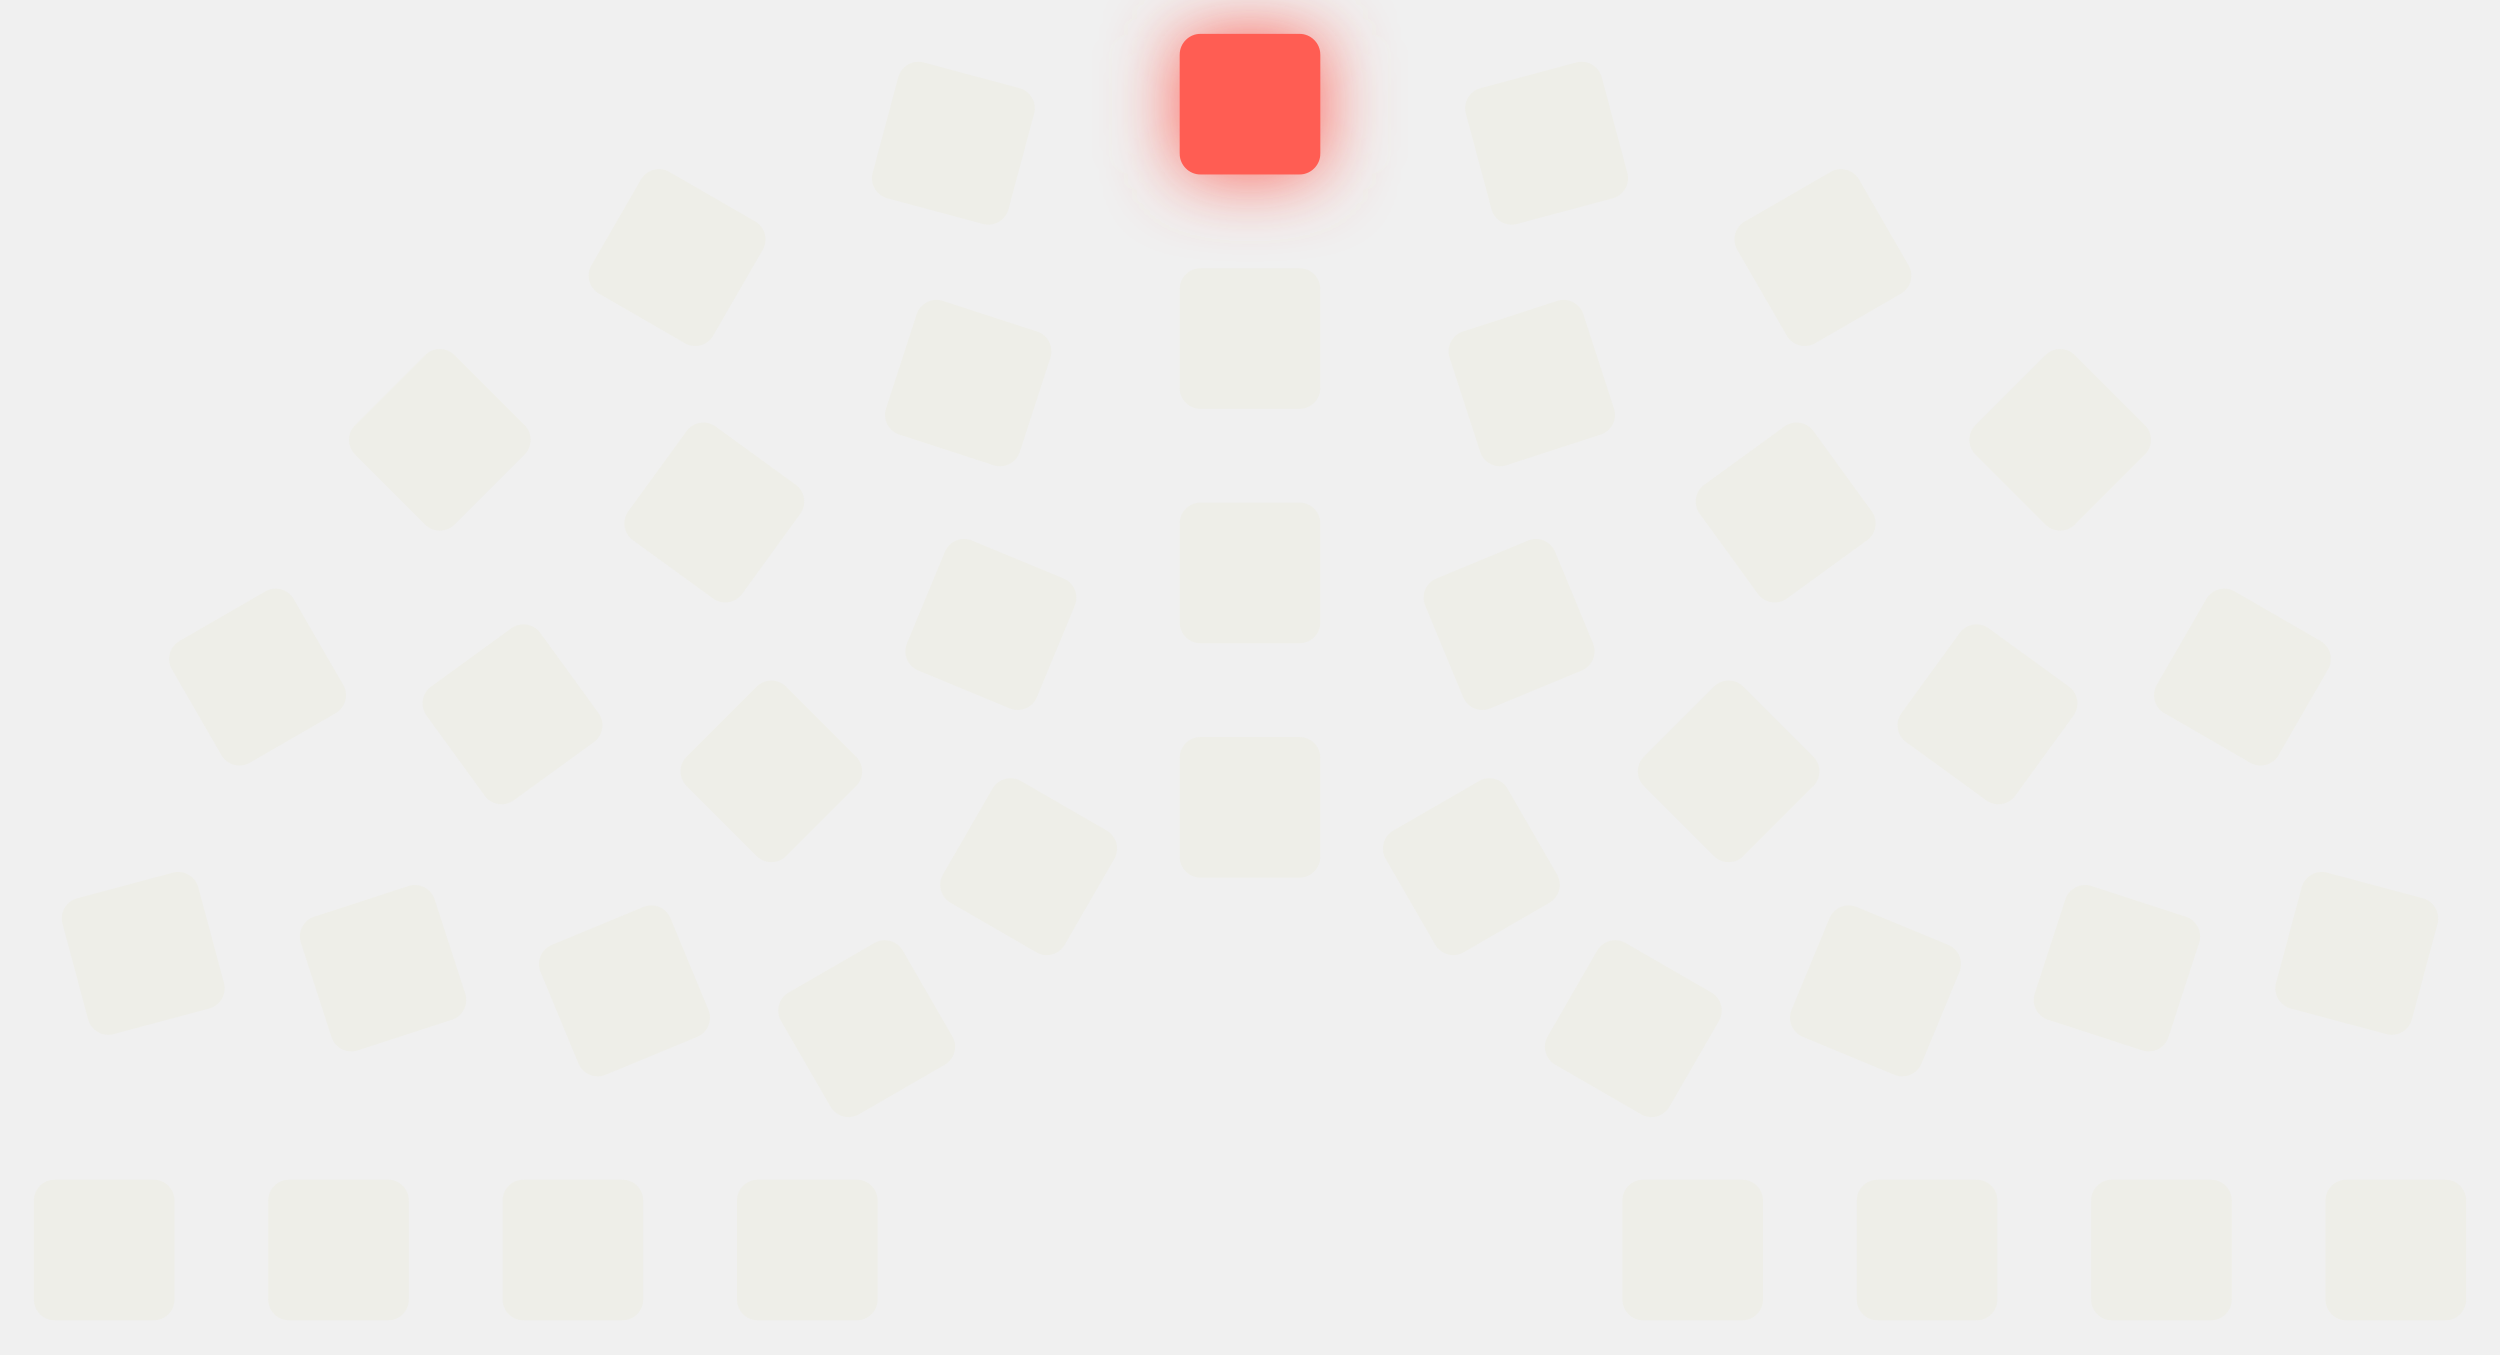
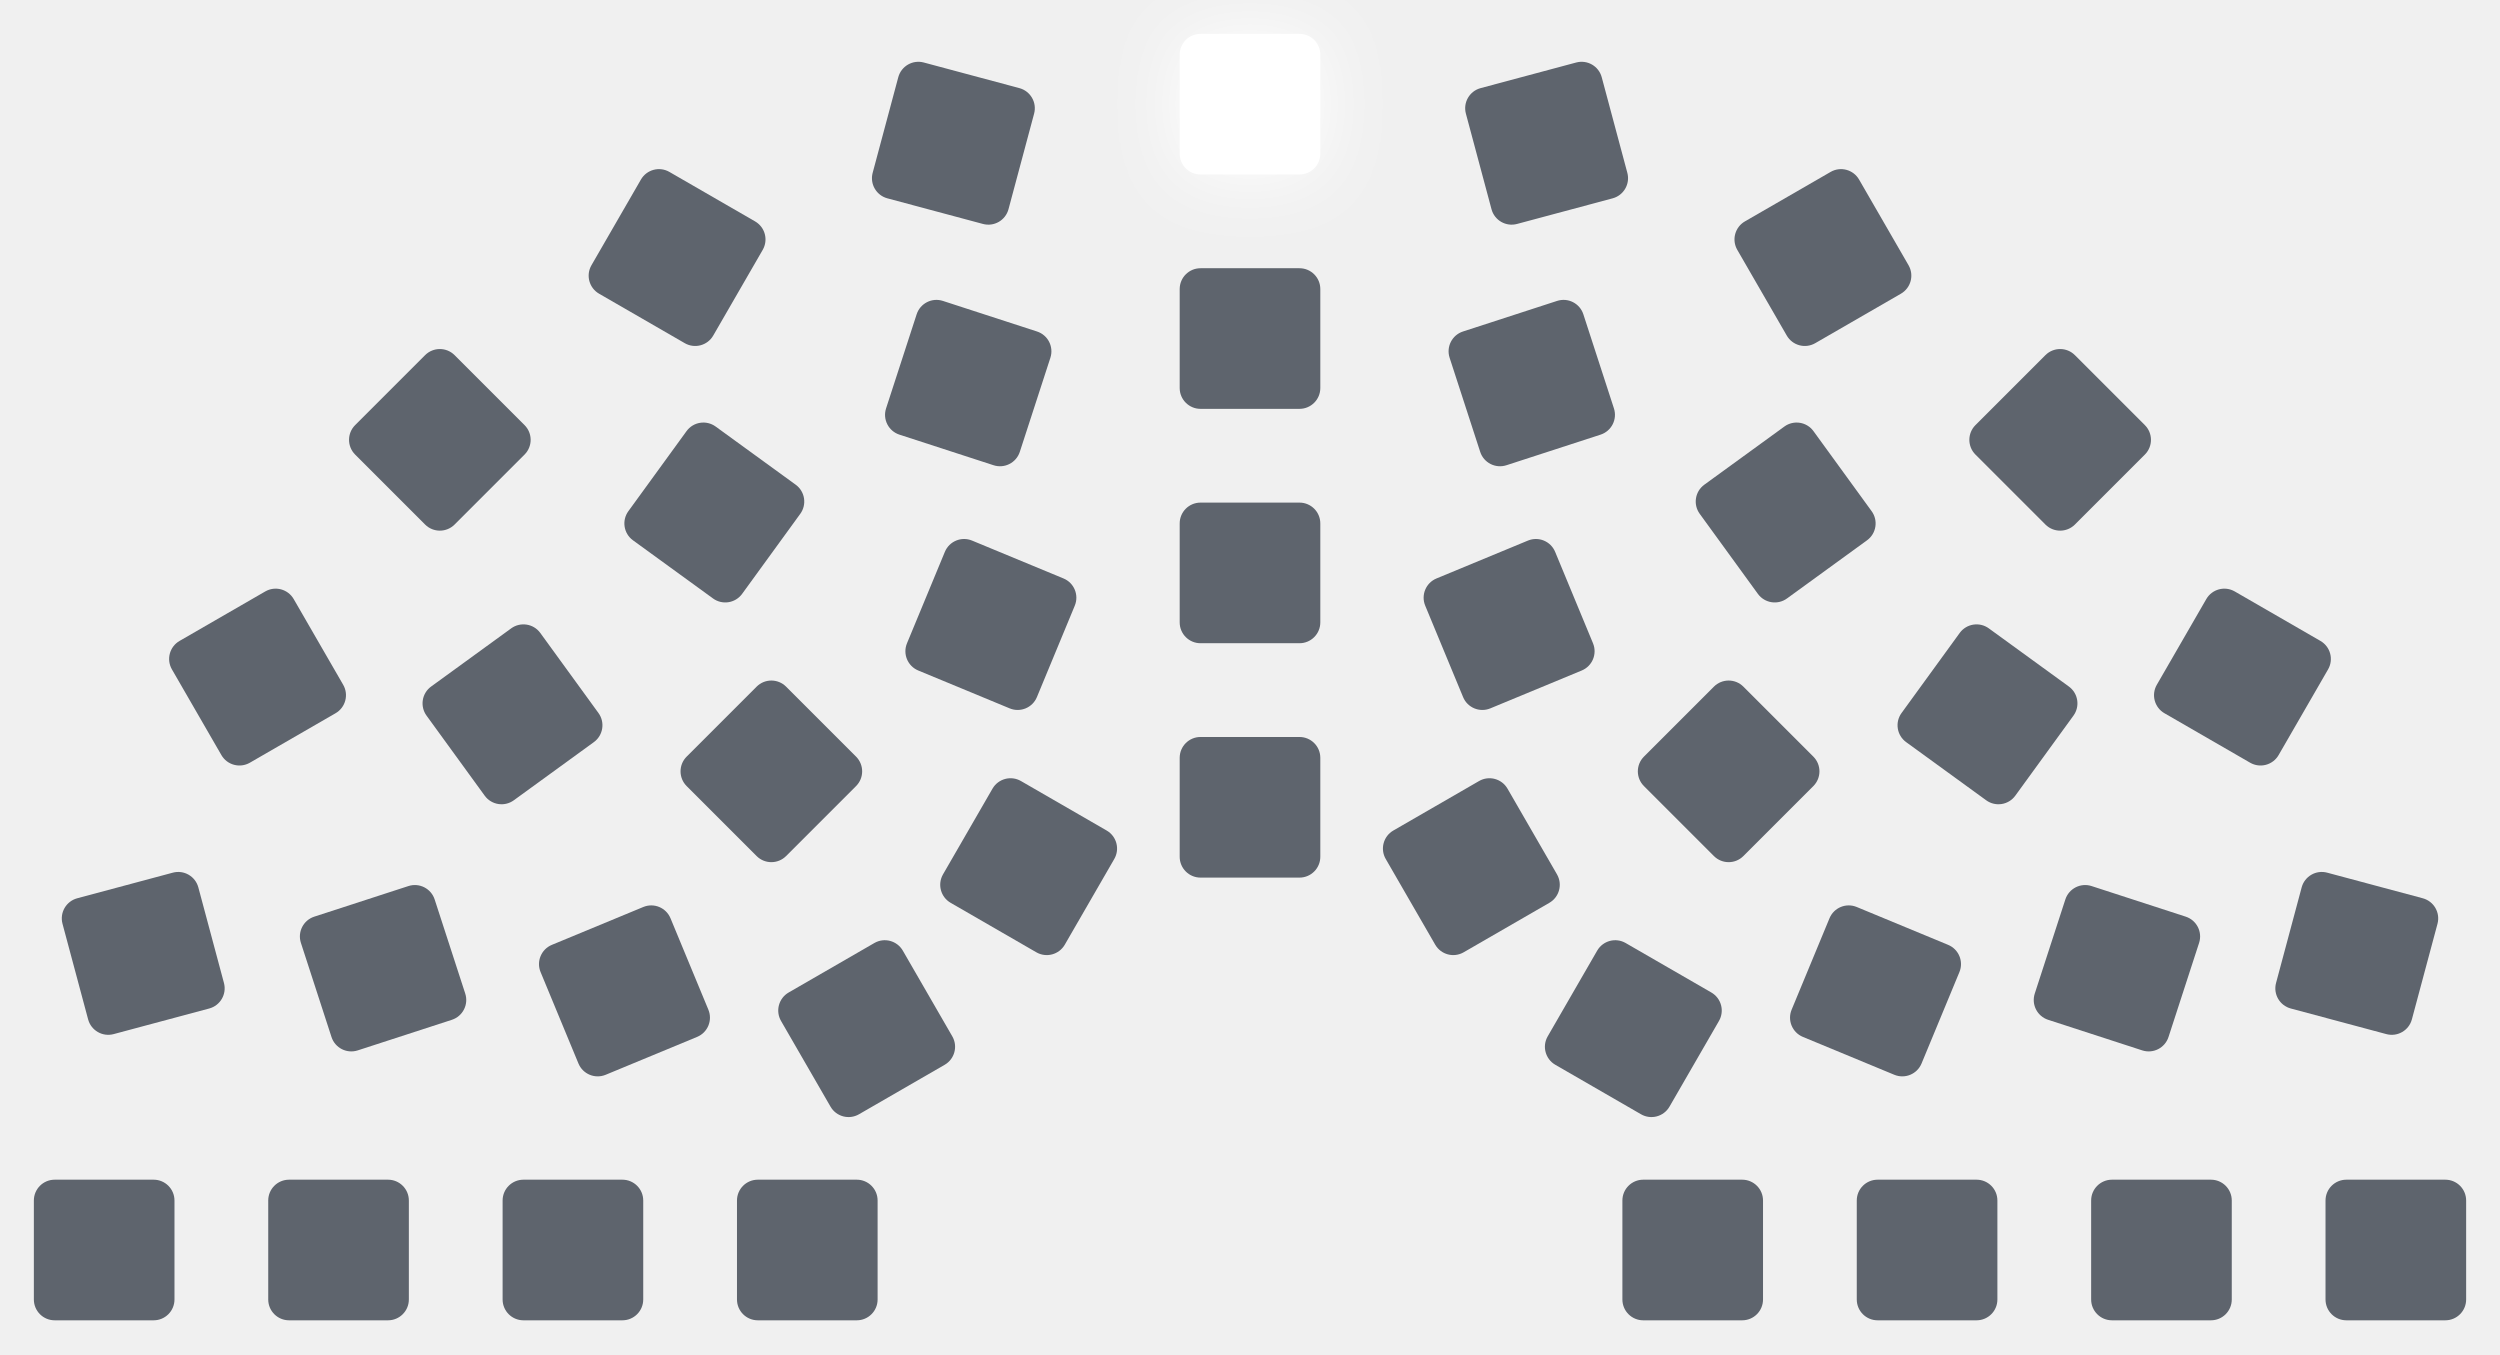
<svg xmlns="http://www.w3.org/2000/svg" viewBox="2 4 96 52">
  <defs>
    <filter id="g" x="-100%" y="-100%" width="300%" height="300%">
      <feGaussianBlur stdDeviation="1.4" result="b" />
      <feMerge>
        <feMergeNode in="b" />
        <feMergeNode in="SourceGraphic" />
      </feMerge>
    </filter>
  </defs>
-   <rect x="3.30" y="49.30" width="5.4" height="5.4" rx=".8" fill="#EEEEE8" transform="rotate(90.0 6.00 52.00)" />
-   <rect x="4.80" y="37.91" width="5.4" height="5.4" rx=".8" fill="#EEEEE8" transform="rotate(75.0 7.50 40.61)" />
-   <rect x="9.19" y="27.30" width="5.4" height="5.4" rx=".8" fill="#EEEEE8" transform="rotate(60.0 11.89 30.00)" />
-   <rect x="16.19" y="18.19" width="5.4" height="5.4" rx=".8" fill="#EEEEE8" transform="rotate(45.0 18.89 20.89)" />
-   <rect x="25.30" y="11.19" width="5.4" height="5.4" rx=".8" fill="#EEEEE8" transform="rotate(30.0 28.00 13.89)" />
-   <rect x="35.91" y="6.80" width="5.4" height="5.4" rx=".8" fill="#EEEEE8" transform="rotate(15.0 38.61 9.50)" />
-   <rect x="47.30" y="5.30" width="5.4" height="5.4" rx=".8" fill="#FF5D52" transform="rotate(0.0 50.00 8.00)" filter="url(#g)" />
-   <rect x="58.69" y="6.80" width="5.4" height="5.4" rx=".8" fill="#EEEEE8" transform="rotate(-15.0 61.39 9.50)" />
-   <rect x="69.30" y="11.19" width="5.4" height="5.4" rx=".8" fill="#EEEEE8" transform="rotate(-30.0 72.00 13.89)" />
-   <rect x="78.41" y="18.19" width="5.4" height="5.4" rx=".8" fill="#EEEEE8" transform="rotate(-45.0 81.11 20.89)" />
-   <rect x="85.41" y="27.30" width="5.4" height="5.4" rx=".8" fill="#EEEEE8" transform="rotate(-60.0 88.11 30.00)" />
-   <rect x="89.80" y="37.91" width="5.4" height="5.4" rx=".8" fill="#EEEEE8" transform="rotate(-75.0 92.50 40.61)" />
-   <rect x="91.30" y="49.30" width="5.4" height="5.4" rx=".8" fill="#EEEEE8" transform="rotate(-90.0 94.00 52.00)" />
-   <rect x="12.30" y="49.30" width="5.4" height="5.4" rx=".8" fill="#EEEEE8" transform="rotate(90.0 15.00 52.00)" />
-   <rect x="14.01" y="38.48" width="5.4" height="5.4" rx=".8" fill="#EEEEE8" transform="rotate(72.0 16.71 41.18)" />
-   <rect x="18.98" y="28.73" width="5.4" height="5.4" rx=".8" fill="#EEEEE8" transform="rotate(54.0 21.68 31.43)" />
-   <rect x="26.73" y="20.98" width="5.4" height="5.4" rx=".8" fill="#EEEEE8" transform="rotate(36.0 29.43 23.68)" />
-   <rect x="36.48" y="16.01" width="5.4" height="5.4" rx=".8" fill="#EEEEE8" transform="rotate(18.0 39.18 18.71)" />
-   <rect x="47.30" y="14.30" width="5.4" height="5.4" rx=".8" fill="#EEEEE8" transform="rotate(0.0 50.00 17.00)" />
-   <rect x="58.12" y="16.01" width="5.4" height="5.4" rx=".8" fill="#EEEEE8" transform="rotate(-18.0 60.82 18.71)" />
-   <rect x="67.87" y="20.98" width="5.4" height="5.4" rx=".8" fill="#EEEEE8" transform="rotate(-36.0 70.57 23.68)" />
-   <rect x="75.62" y="28.73" width="5.4" height="5.4" rx=".8" fill="#EEEEE8" transform="rotate(-54.0 78.32 31.43)" />
-   <rect x="80.59" y="38.48" width="5.4" height="5.4" rx=".8" fill="#EEEEE8" transform="rotate(-72.0 83.29 41.18)" />
-   <rect x="82.30" y="49.30" width="5.4" height="5.4" rx=".8" fill="#EEEEE8" transform="rotate(-90.0 85.00 52.00)" />
-   <rect x="21.30" y="49.30" width="5.4" height="5.4" rx=".8" fill="#EEEEE8" transform="rotate(90.0 24.00 52.00)" />
-   <rect x="23.28" y="39.35" width="5.4" height="5.4" rx=".8" fill="#EEEEE8" transform="rotate(67.5 25.98 42.05)" />
-   <rect x="28.92" y="30.92" width="5.4" height="5.4" rx=".8" fill="#EEEEE8" transform="rotate(45.0 31.62 33.62)" />
-   <rect x="37.35" y="25.28" width="5.4" height="5.4" rx=".8" fill="#EEEEE8" transform="rotate(22.5 40.05 27.98)" />
-   <rect x="47.30" y="23.30" width="5.4" height="5.4" rx=".8" fill="#EEEEE8" transform="rotate(0.0 50.00 26.00)" />
-   <rect x="57.25" y="25.28" width="5.4" height="5.4" rx=".8" fill="#EEEEE8" transform="rotate(-22.5 59.95 27.98)" />
-   <rect x="65.68" y="30.92" width="5.4" height="5.4" rx=".8" fill="#EEEEE8" transform="rotate(-45.0 68.38 33.62)" />
-   <rect x="71.32" y="39.35" width="5.4" height="5.4" rx=".8" fill="#EEEEE8" transform="rotate(-67.5 74.02 42.05)" />
-   <rect x="73.30" y="49.30" width="5.4" height="5.4" rx=".8" fill="#EEEEE8" transform="rotate(-90.0 76.00 52.00)" />
-   <rect x="30.30" y="49.30" width="5.4" height="5.4" rx=".8" fill="#EEEEE8" transform="rotate(90.0 33.00 52.00)" />
-   <rect x="32.58" y="40.80" width="5.4" height="5.4" rx=".8" fill="#EEEEE8" transform="rotate(60.0 35.28 43.50)" />
-   <rect x="38.80" y="34.58" width="5.4" height="5.4" rx=".8" fill="#EEEEE8" transform="rotate(30.0 41.50 37.28)" />
-   <rect x="47.30" y="32.30" width="5.4" height="5.4" rx=".8" fill="#EEEEE8" transform="rotate(0.0 50.00 35.00)" />
-   <rect x="55.80" y="34.58" width="5.4" height="5.4" rx=".8" fill="#EEEEE8" transform="rotate(-30.0 58.50 37.28)" />
-   <rect x="62.02" y="40.80" width="5.4" height="5.4" rx=".8" fill="#EEEEE8" transform="rotate(-60.0 64.72 43.50)" />
-   <rect x="64.30" y="49.30" width="5.4" height="5.4" rx=".8" fill="#EEEEE8" transform="rotate(-90.0 67.00 52.00)" />
+   <rect x="3.30" y="49.30" width="5.4" height="5.4" rx=".8" fill="#5E646D" transform="rotate(90.0 6.00 52.00)" />
+   <rect x="4.80" y="37.91" width="5.4" height="5.4" rx=".8" fill="#5E646D" transform="rotate(75.0 7.50 40.61)" />
+   <rect x="9.19" y="27.30" width="5.4" height="5.4" rx=".8" fill="#5E646D" transform="rotate(60.0 11.89 30.00)" />
+   <rect x="16.19" y="18.19" width="5.4" height="5.4" rx=".8" fill="#5E646D" transform="rotate(45.0 18.89 20.89)" />
+   <rect x="25.30" y="11.19" width="5.4" height="5.4" rx=".8" fill="#5E646D" transform="rotate(30.0 28.00 13.89)" />
+   <rect x="35.91" y="6.80" width="5.4" height="5.4" rx=".8" fill="#5E646D" transform="rotate(15.0 38.61 9.50)" />
+   <rect x="47.30" y="5.30" width="5.4" height="5.4" rx=".8" fill="#FFFFFF" transform="rotate(0.0 50.00 8.00)" filter="url(#g)" />
+   <rect x="58.69" y="6.80" width="5.4" height="5.4" rx=".8" fill="#5E646D" transform="rotate(-15.0 61.39 9.50)" />
+   <rect x="69.30" y="11.19" width="5.4" height="5.4" rx=".8" fill="#5E646D" transform="rotate(-30.0 72.00 13.89)" />
+   <rect x="78.41" y="18.19" width="5.4" height="5.4" rx=".8" fill="#5E646D" transform="rotate(-45.0 81.11 20.89)" />
+   <rect x="85.41" y="27.30" width="5.4" height="5.4" rx=".8" fill="#5E646D" transform="rotate(-60.0 88.11 30.00)" />
+   <rect x="89.80" y="37.91" width="5.4" height="5.4" rx=".8" fill="#5E646D" transform="rotate(-75.0 92.50 40.61)" />
+   <rect x="91.30" y="49.30" width="5.4" height="5.4" rx=".8" fill="#5E646D" transform="rotate(-90.0 94.00 52.00)" />
+   <rect x="12.30" y="49.30" width="5.4" height="5.4" rx=".8" fill="#5E646D" transform="rotate(90.0 15.00 52.00)" />
+   <rect x="14.01" y="38.48" width="5.4" height="5.4" rx=".8" fill="#5E646D" transform="rotate(72.0 16.71 41.18)" />
+   <rect x="18.98" y="28.73" width="5.4" height="5.4" rx=".8" fill="#5E646D" transform="rotate(54.0 21.68 31.43)" />
+   <rect x="26.73" y="20.98" width="5.4" height="5.4" rx=".8" fill="#5E646D" transform="rotate(36.0 29.43 23.68)" />
+   <rect x="36.48" y="16.01" width="5.4" height="5.4" rx=".8" fill="#5E646D" transform="rotate(18.0 39.18 18.71)" />
+   <rect x="47.30" y="14.30" width="5.4" height="5.4" rx=".8" fill="#5E646D" transform="rotate(0.0 50.00 17.00)" />
+   <rect x="58.12" y="16.01" width="5.4" height="5.4" rx=".8" fill="#5E646D" transform="rotate(-18.0 60.82 18.71)" />
+   <rect x="67.87" y="20.98" width="5.4" height="5.4" rx=".8" fill="#5E646D" transform="rotate(-36.0 70.57 23.68)" />
+   <rect x="75.62" y="28.73" width="5.4" height="5.4" rx=".8" fill="#5E646D" transform="rotate(-54.0 78.32 31.43)" />
+   <rect x="80.59" y="38.48" width="5.4" height="5.4" rx=".8" fill="#5E646D" transform="rotate(-72.0 83.29 41.18)" />
+   <rect x="82.30" y="49.30" width="5.4" height="5.4" rx=".8" fill="#5E646D" transform="rotate(-90.0 85.00 52.00)" />
+   <rect x="21.30" y="49.30" width="5.4" height="5.4" rx=".8" fill="#5E646D" transform="rotate(90.0 24.00 52.00)" />
+   <rect x="23.28" y="39.35" width="5.4" height="5.4" rx=".8" fill="#5E646D" transform="rotate(67.5 25.98 42.05)" />
+   <rect x="28.92" y="30.92" width="5.4" height="5.4" rx=".8" fill="#5E646D" transform="rotate(45.0 31.62 33.62)" />
+   <rect x="37.35" y="25.28" width="5.4" height="5.4" rx=".8" fill="#5E646D" transform="rotate(22.5 40.05 27.98)" />
+   <rect x="47.30" y="23.30" width="5.4" height="5.4" rx=".8" fill="#5E646D" transform="rotate(0.0 50.00 26.00)" />
+   <rect x="57.25" y="25.28" width="5.4" height="5.4" rx=".8" fill="#5E646D" transform="rotate(-22.5 59.95 27.98)" />
+   <rect x="65.68" y="30.92" width="5.4" height="5.4" rx=".8" fill="#5E646D" transform="rotate(-45.0 68.38 33.62)" />
+   <rect x="71.32" y="39.35" width="5.4" height="5.4" rx=".8" fill="#5E646D" transform="rotate(-67.5 74.02 42.05)" />
+   <rect x="73.30" y="49.30" width="5.4" height="5.4" rx=".8" fill="#5E646D" transform="rotate(-90.0 76.00 52.00)" />
+   <rect x="30.30" y="49.30" width="5.4" height="5.4" rx=".8" fill="#5E646D" transform="rotate(90.0 33.00 52.00)" />
+   <rect x="32.58" y="40.80" width="5.4" height="5.4" rx=".8" fill="#5E646D" transform="rotate(60.0 35.28 43.50)" />
+   <rect x="38.80" y="34.58" width="5.4" height="5.4" rx=".8" fill="#5E646D" transform="rotate(30.0 41.50 37.28)" />
+   <rect x="47.30" y="32.30" width="5.4" height="5.4" rx=".8" fill="#5E646D" transform="rotate(0.0 50.00 35.00)" />
+   <rect x="55.80" y="34.58" width="5.4" height="5.4" rx=".8" fill="#5E646D" transform="rotate(-30.0 58.50 37.28)" />
+   <rect x="62.02" y="40.80" width="5.4" height="5.4" rx=".8" fill="#5E646D" transform="rotate(-60.0 64.72 43.50)" />
+   <rect x="64.30" y="49.30" width="5.4" height="5.4" rx=".8" fill="#5E646D" transform="rotate(-90.0 67.00 52.00)" />
</svg>
